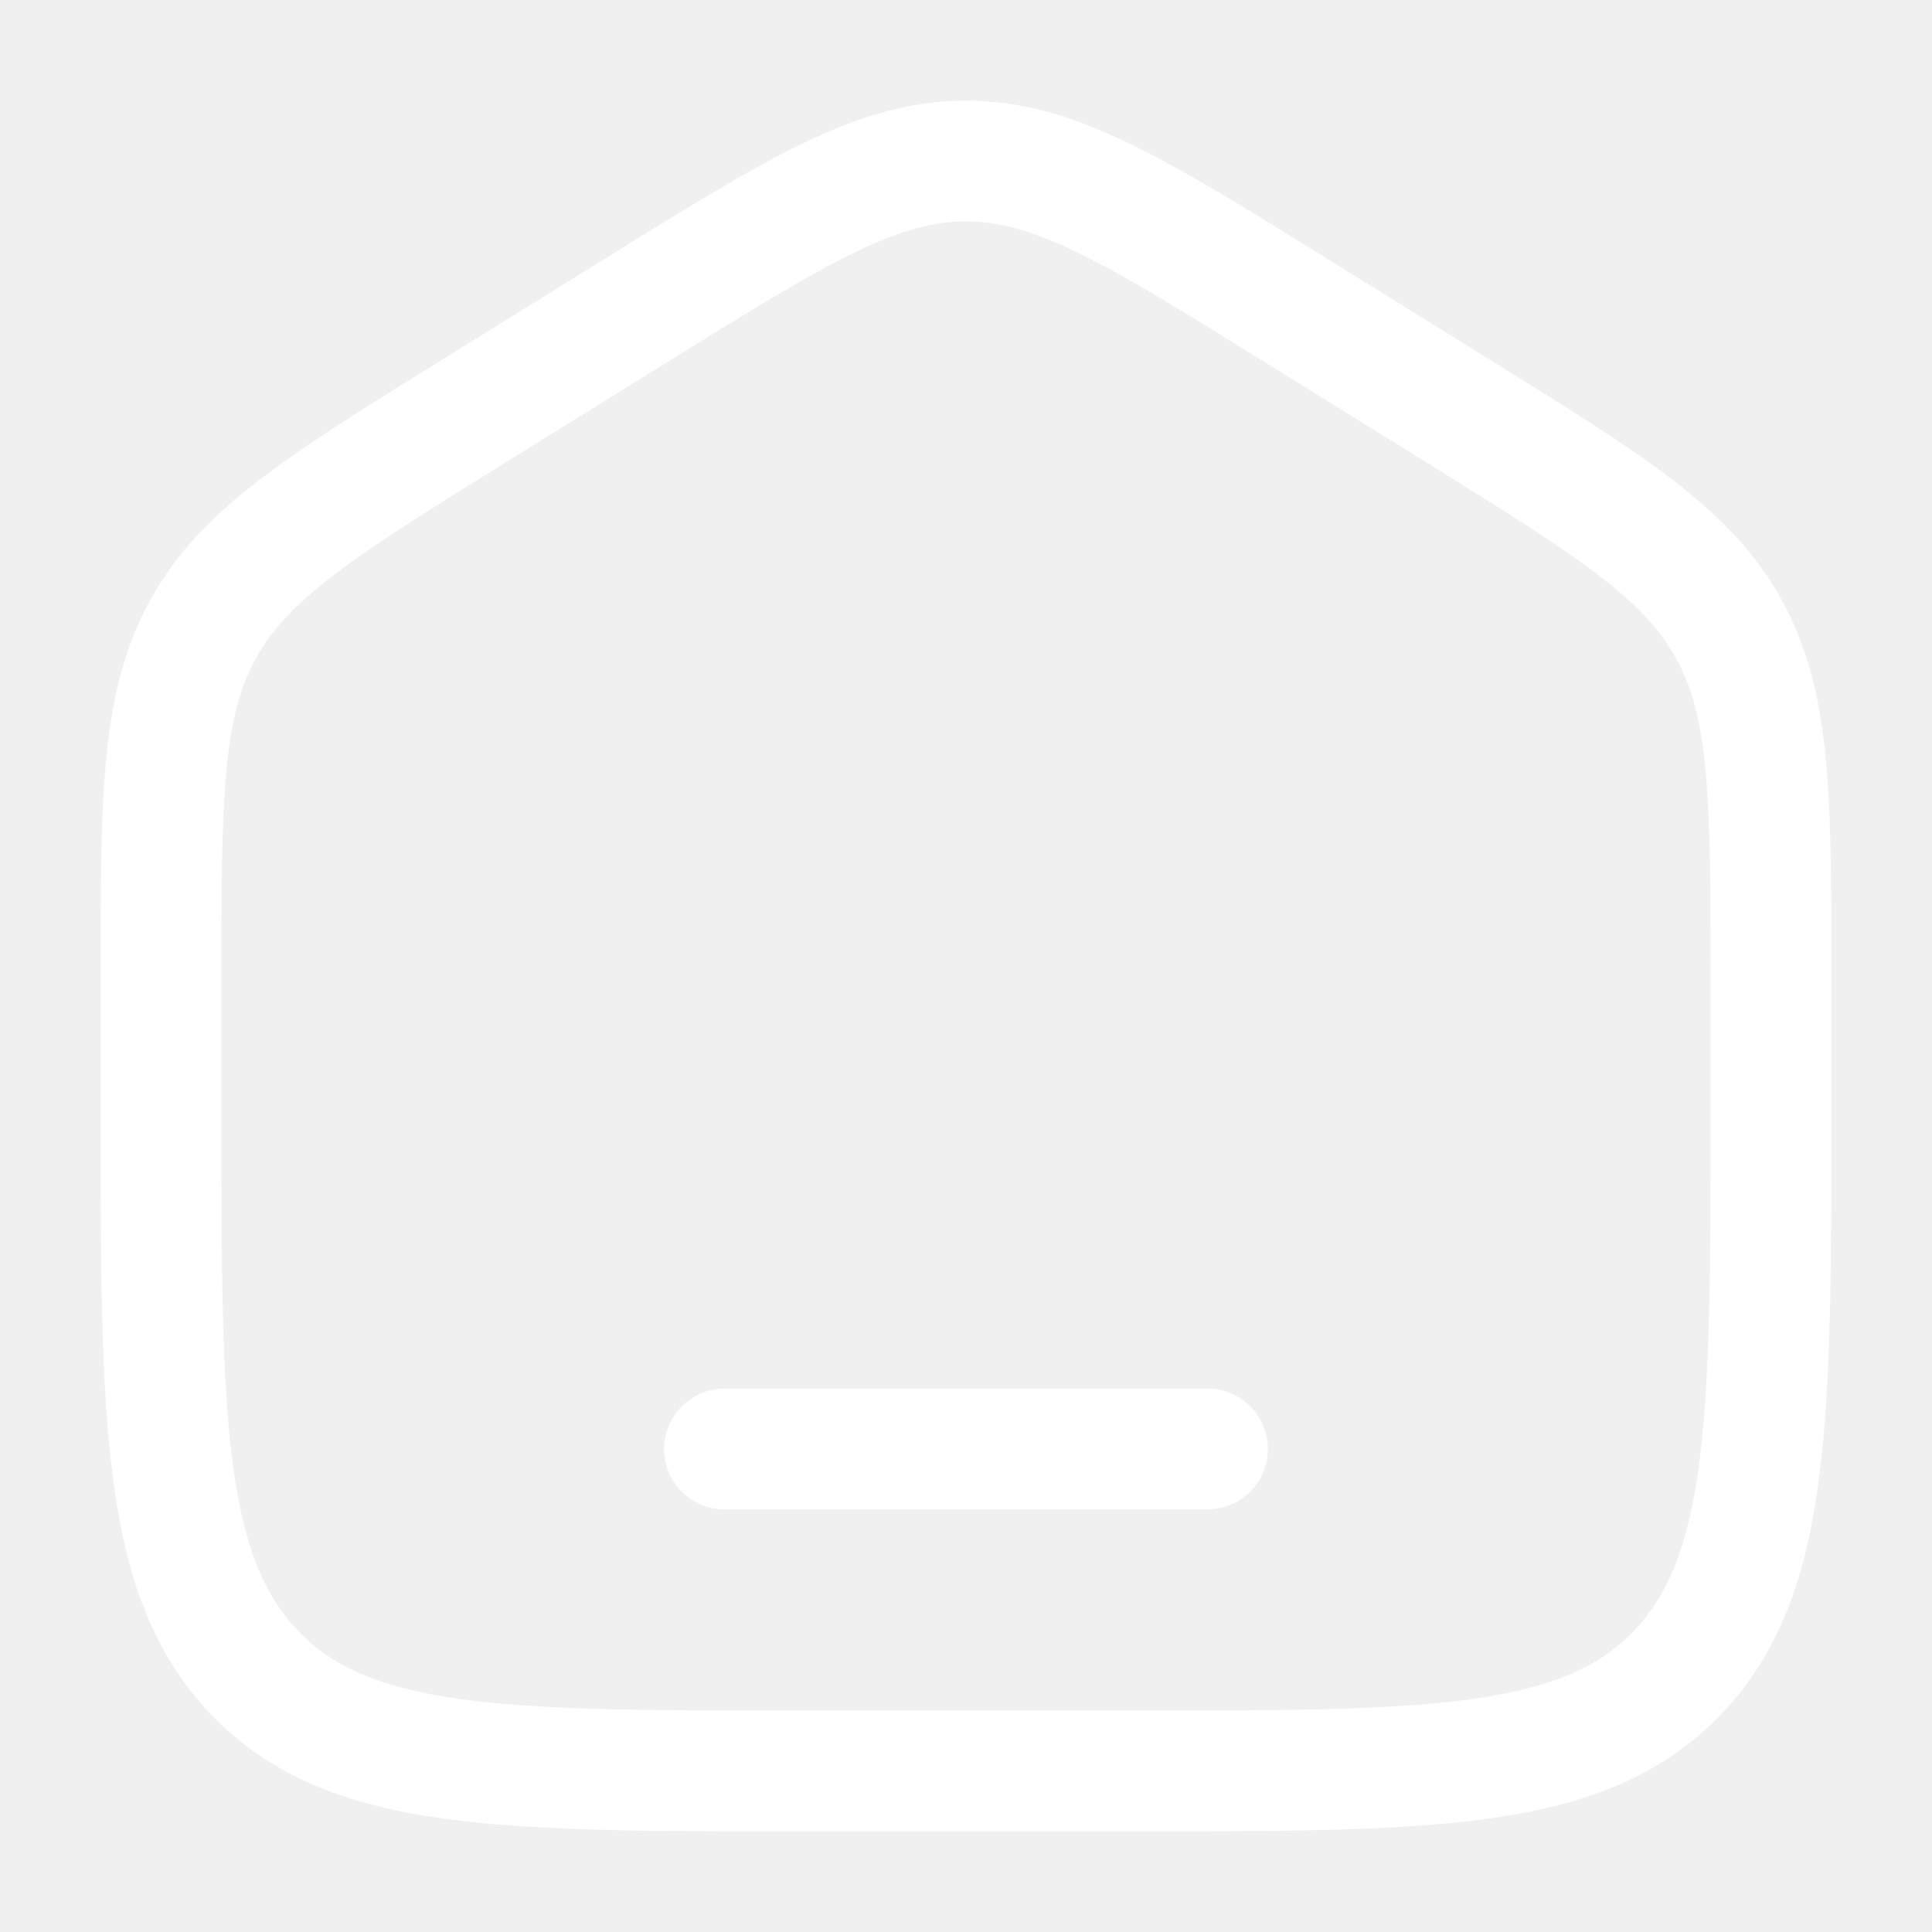
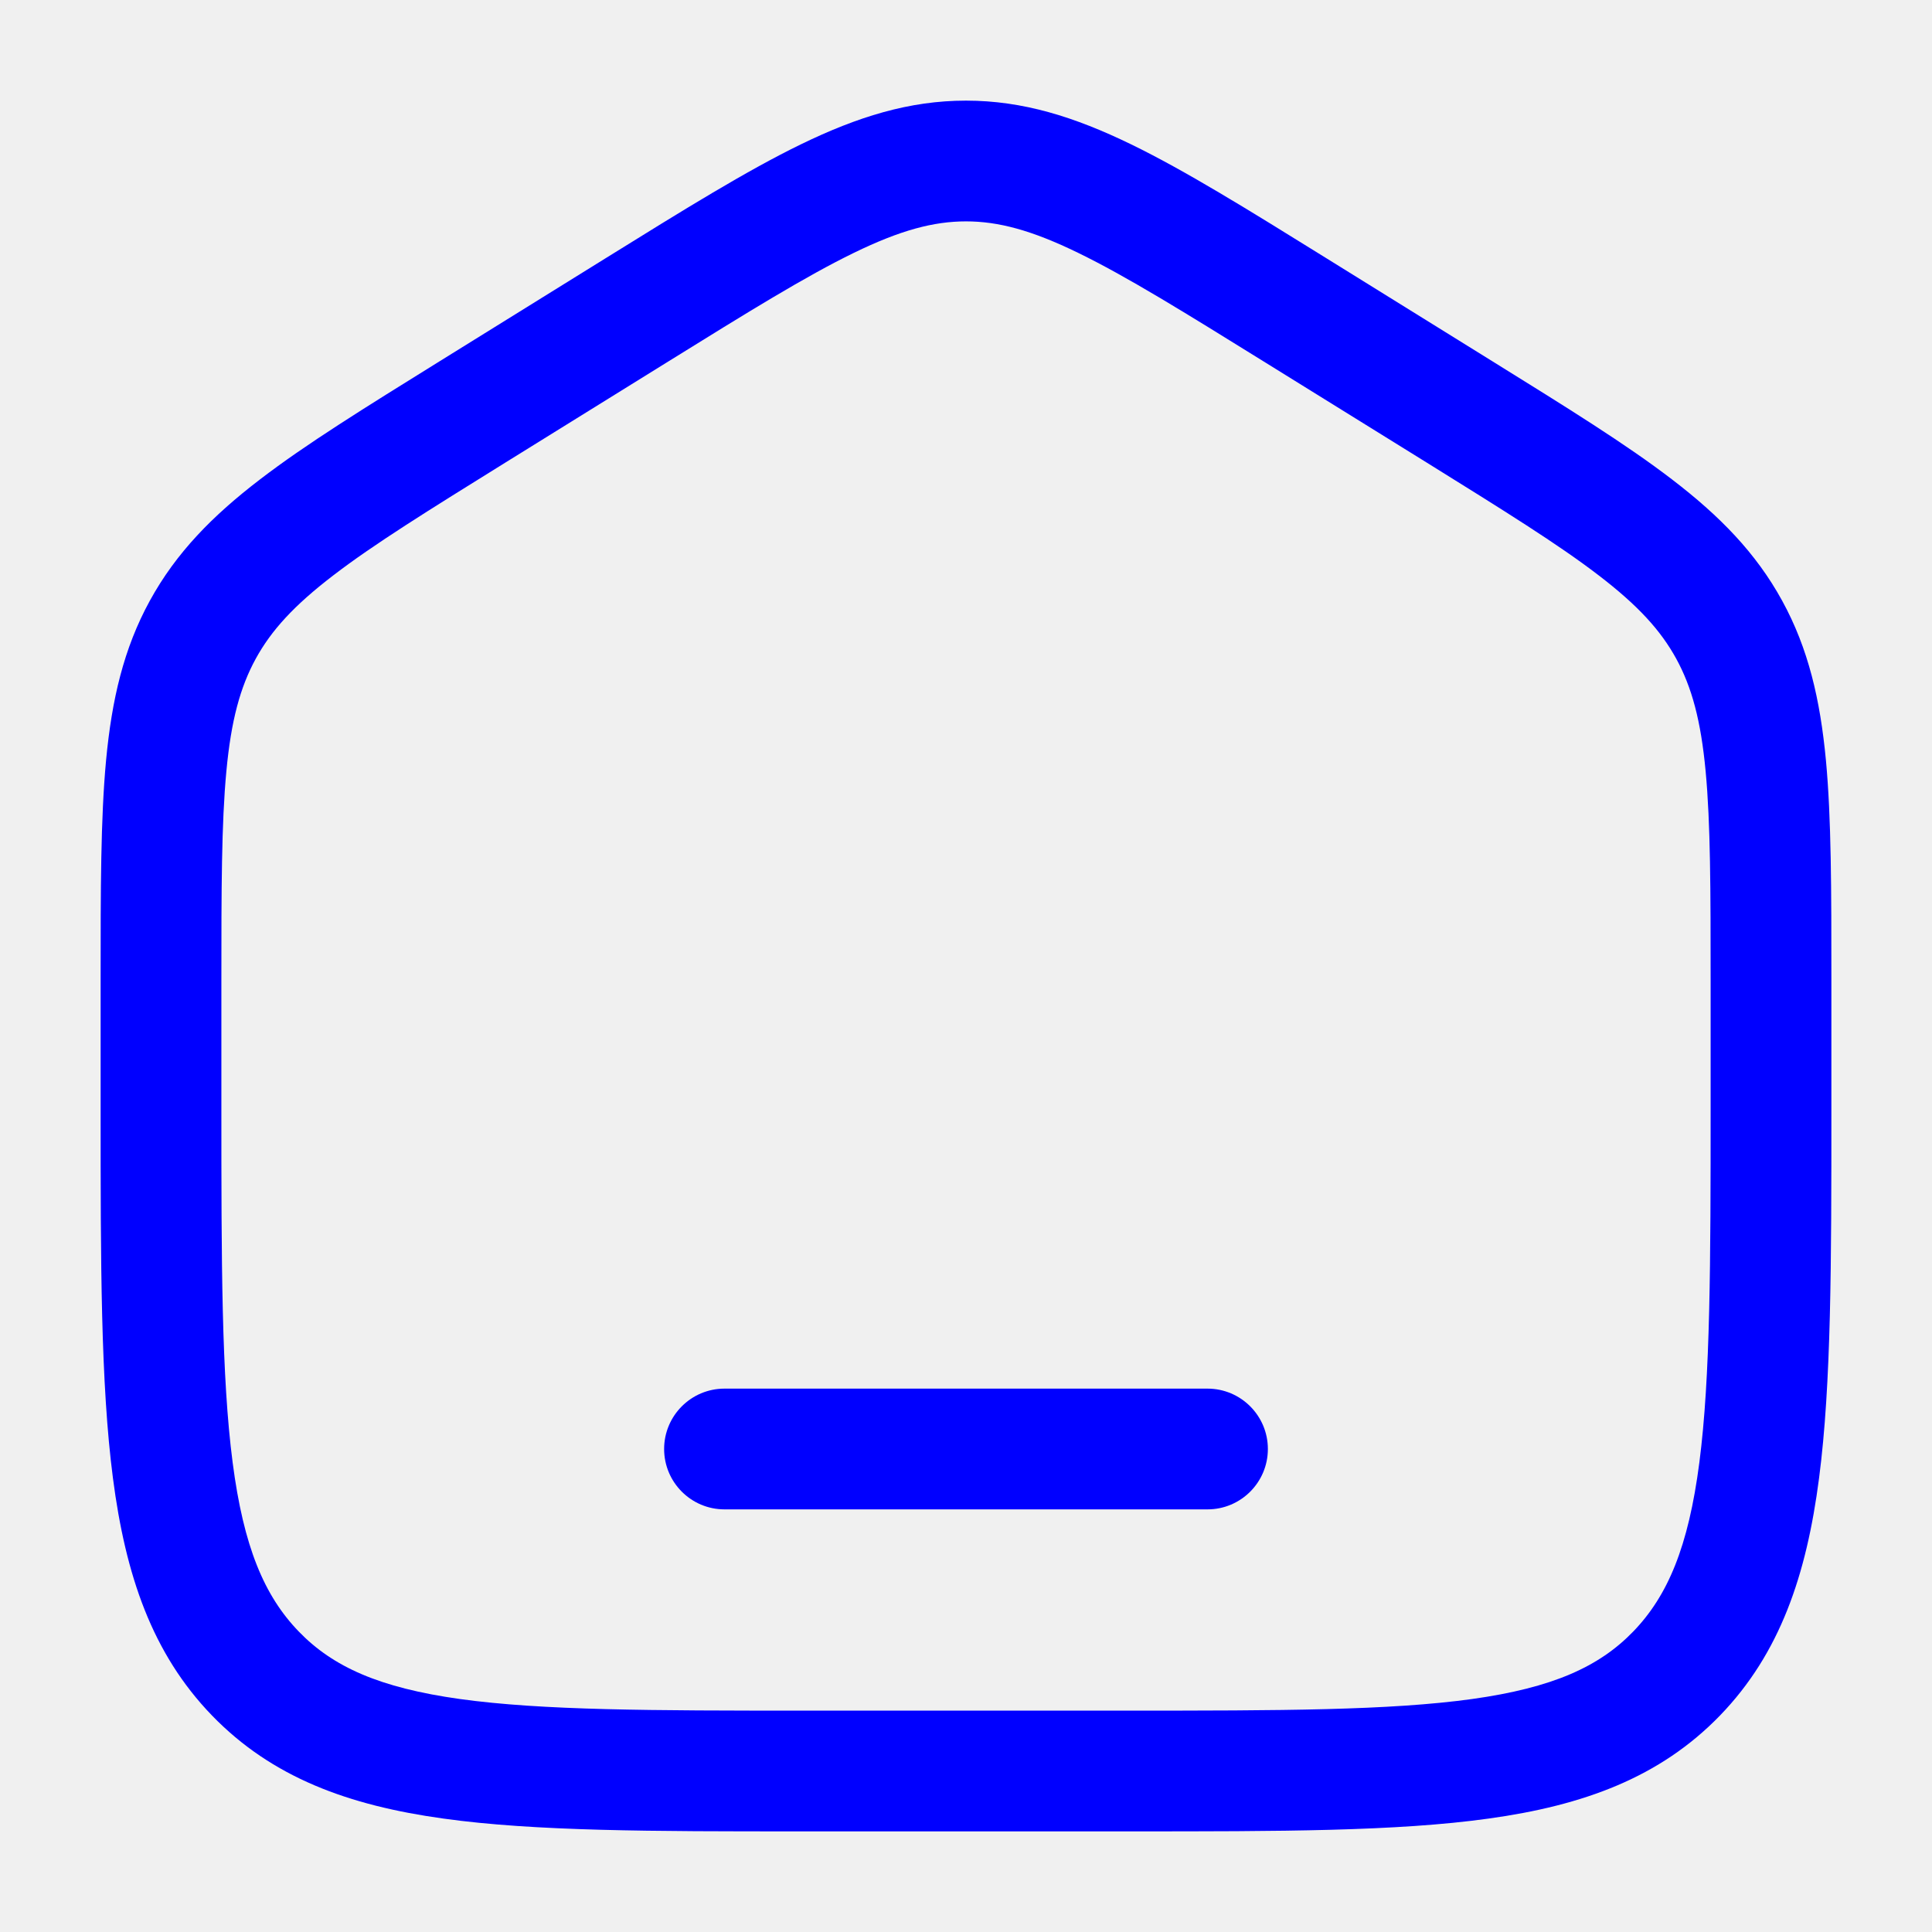
<svg xmlns="http://www.w3.org/2000/svg" width="24" height="24" viewBox="0 0 24 24" fill="none">
-   <path d="M9 17.25C8.586 17.25 8.25 17.586 8.25 18C8.25 18.414 8.586 18.75 9 18.75H15C15.414 18.75 15.75 18.414 15.75 18C15.75 17.586 15.414 17.25 15 17.25H9Z" fill="white" />
-   <path fill-rule="evenodd" clip-rule="evenodd" d="M12 1.25C11.292 1.25 10.649 1.453 9.951 1.792C9.276 2.12 8.496 2.604 7.523 3.208L5.456 4.491C4.535 5.063 3.797 5.52 3.229 5.956C2.64 6.407 2.188 6.866 1.861 7.463C1.535 8.058 1.389 8.692 1.318 9.441C1.25 10.166 1.25 11.054 1.25 12.167V13.78C1.25 15.684 1.25 17.187 1.403 18.362C1.559 19.567 1.889 20.54 2.632 21.309C3.38 22.082 4.33 22.428 5.508 22.591C6.648 22.75 8.106 22.75 9.942 22.75H14.058C15.894 22.75 17.352 22.75 18.492 22.591C19.669 22.428 20.62 22.082 21.368 21.309C22.111 20.54 22.441 19.567 22.597 18.362C22.75 17.187 22.75 15.684 22.75 13.78V12.167C22.75 11.054 22.75 10.166 22.682 9.441C22.611 8.692 22.465 8.058 22.139 7.463C21.812 6.866 21.36 6.407 20.771 5.956C20.203 5.52 19.465 5.063 18.544 4.491L16.477 3.208C15.504 2.604 14.724 2.12 14.049 1.792C13.351 1.453 12.708 1.25 12 1.25ZM8.28 4.504C9.295 3.874 10.009 3.432 10.607 3.141C11.188 2.858 11.6 2.75 12 2.75C12.4 2.75 12.812 2.858 13.393 3.141C13.991 3.432 14.705 3.874 15.72 4.504L17.721 5.745C18.681 6.342 19.356 6.761 19.859 7.147C20.349 7.522 20.63 7.831 20.823 8.183C21.016 8.536 21.129 8.949 21.188 9.581C21.249 10.229 21.25 11.046 21.25 12.204V13.725C21.25 15.696 21.248 17.101 21.11 18.168C20.974 19.216 20.717 19.824 20.289 20.267C19.865 20.706 19.287 20.966 18.286 21.106C17.26 21.248 15.908 21.25 14 21.25H10C8.092 21.25 6.74 21.248 5.714 21.106C4.713 20.966 4.135 20.706 3.711 20.267C3.283 19.824 3.026 19.216 2.89 18.168C2.751 17.101 2.75 15.696 2.75 13.725V12.204C2.75 11.046 2.751 10.229 2.812 9.581C2.871 8.949 2.984 8.536 3.177 8.183C3.37 7.831 3.651 7.522 4.141 7.147C4.644 6.761 5.319 6.342 6.28 5.745L8.28 4.504Z" fill="white" />
+   <path d="M9 17.25C8.586 17.25 8.25 17.586 8.25 18C8.25 18.414 8.586 18.75 9 18.75H15C15.414 18.75 15.75 18.414 15.75 18C15.75 17.586 15.414 17.25 15 17.25H9Z" fill="#0000FF" />
+   <path fill-rule="evenodd" clip-rule="evenodd" d="M12 1.25C11.292 1.25 10.649 1.453 9.951 1.792C9.276 2.12 8.496 2.604 7.523 3.208L5.456 4.491C4.535 5.063 3.797 5.52 3.229 5.956C2.64 6.407 2.188 6.866 1.861 7.463C1.535 8.058 1.389 8.692 1.318 9.441C1.25 10.166 1.25 11.054 1.25 12.167V13.78C1.25 15.684 1.25 17.187 1.403 18.362C1.559 19.567 1.889 20.54 2.632 21.309C3.38 22.082 4.33 22.428 5.508 22.591C6.648 22.75 8.106 22.75 9.942 22.75H14.058C15.894 22.75 17.352 22.75 18.492 22.591C19.669 22.428 20.62 22.082 21.368 21.309C22.111 20.54 22.441 19.567 22.597 18.362C22.75 17.187 22.75 15.684 22.75 13.78V12.167C22.75 11.054 22.75 10.166 22.682 9.441C22.611 8.692 22.465 8.058 22.139 7.463C21.812 6.866 21.36 6.407 20.771 5.956C20.203 5.52 19.465 5.063 18.544 4.491L16.477 3.208C15.504 2.604 14.724 2.12 14.049 1.792C13.351 1.453 12.708 1.25 12 1.25ZM8.28 4.504C9.295 3.874 10.009 3.432 10.607 3.141C11.188 2.858 11.6 2.75 12 2.75C12.4 2.75 12.812 2.858 13.393 3.141C13.991 3.432 14.705 3.874 15.72 4.504L17.721 5.745C18.681 6.342 19.356 6.761 19.859 7.147C20.349 7.522 20.63 7.831 20.823 8.183C21.016 8.536 21.129 8.949 21.188 9.581C21.249 10.229 21.25 11.046 21.25 12.204V13.725C21.25 15.696 21.248 17.101 21.11 18.168C20.974 19.216 20.717 19.824 20.289 20.267C19.865 20.706 19.287 20.966 18.286 21.106C17.26 21.248 15.908 21.25 14 21.25H10C8.092 21.25 6.74 21.248 5.714 21.106C4.713 20.966 4.135 20.706 3.711 20.267C3.283 19.824 3.026 19.216 2.89 18.168C2.751 17.101 2.75 15.696 2.75 13.725V12.204C2.75 11.046 2.751 10.229 2.812 9.581C2.871 8.949 2.984 8.536 3.177 8.183C3.37 7.831 3.651 7.522 4.141 7.147C4.644 6.761 5.319 6.342 6.28 5.745L8.28 4.504Z" fill="#0000FF" />
</svg>
